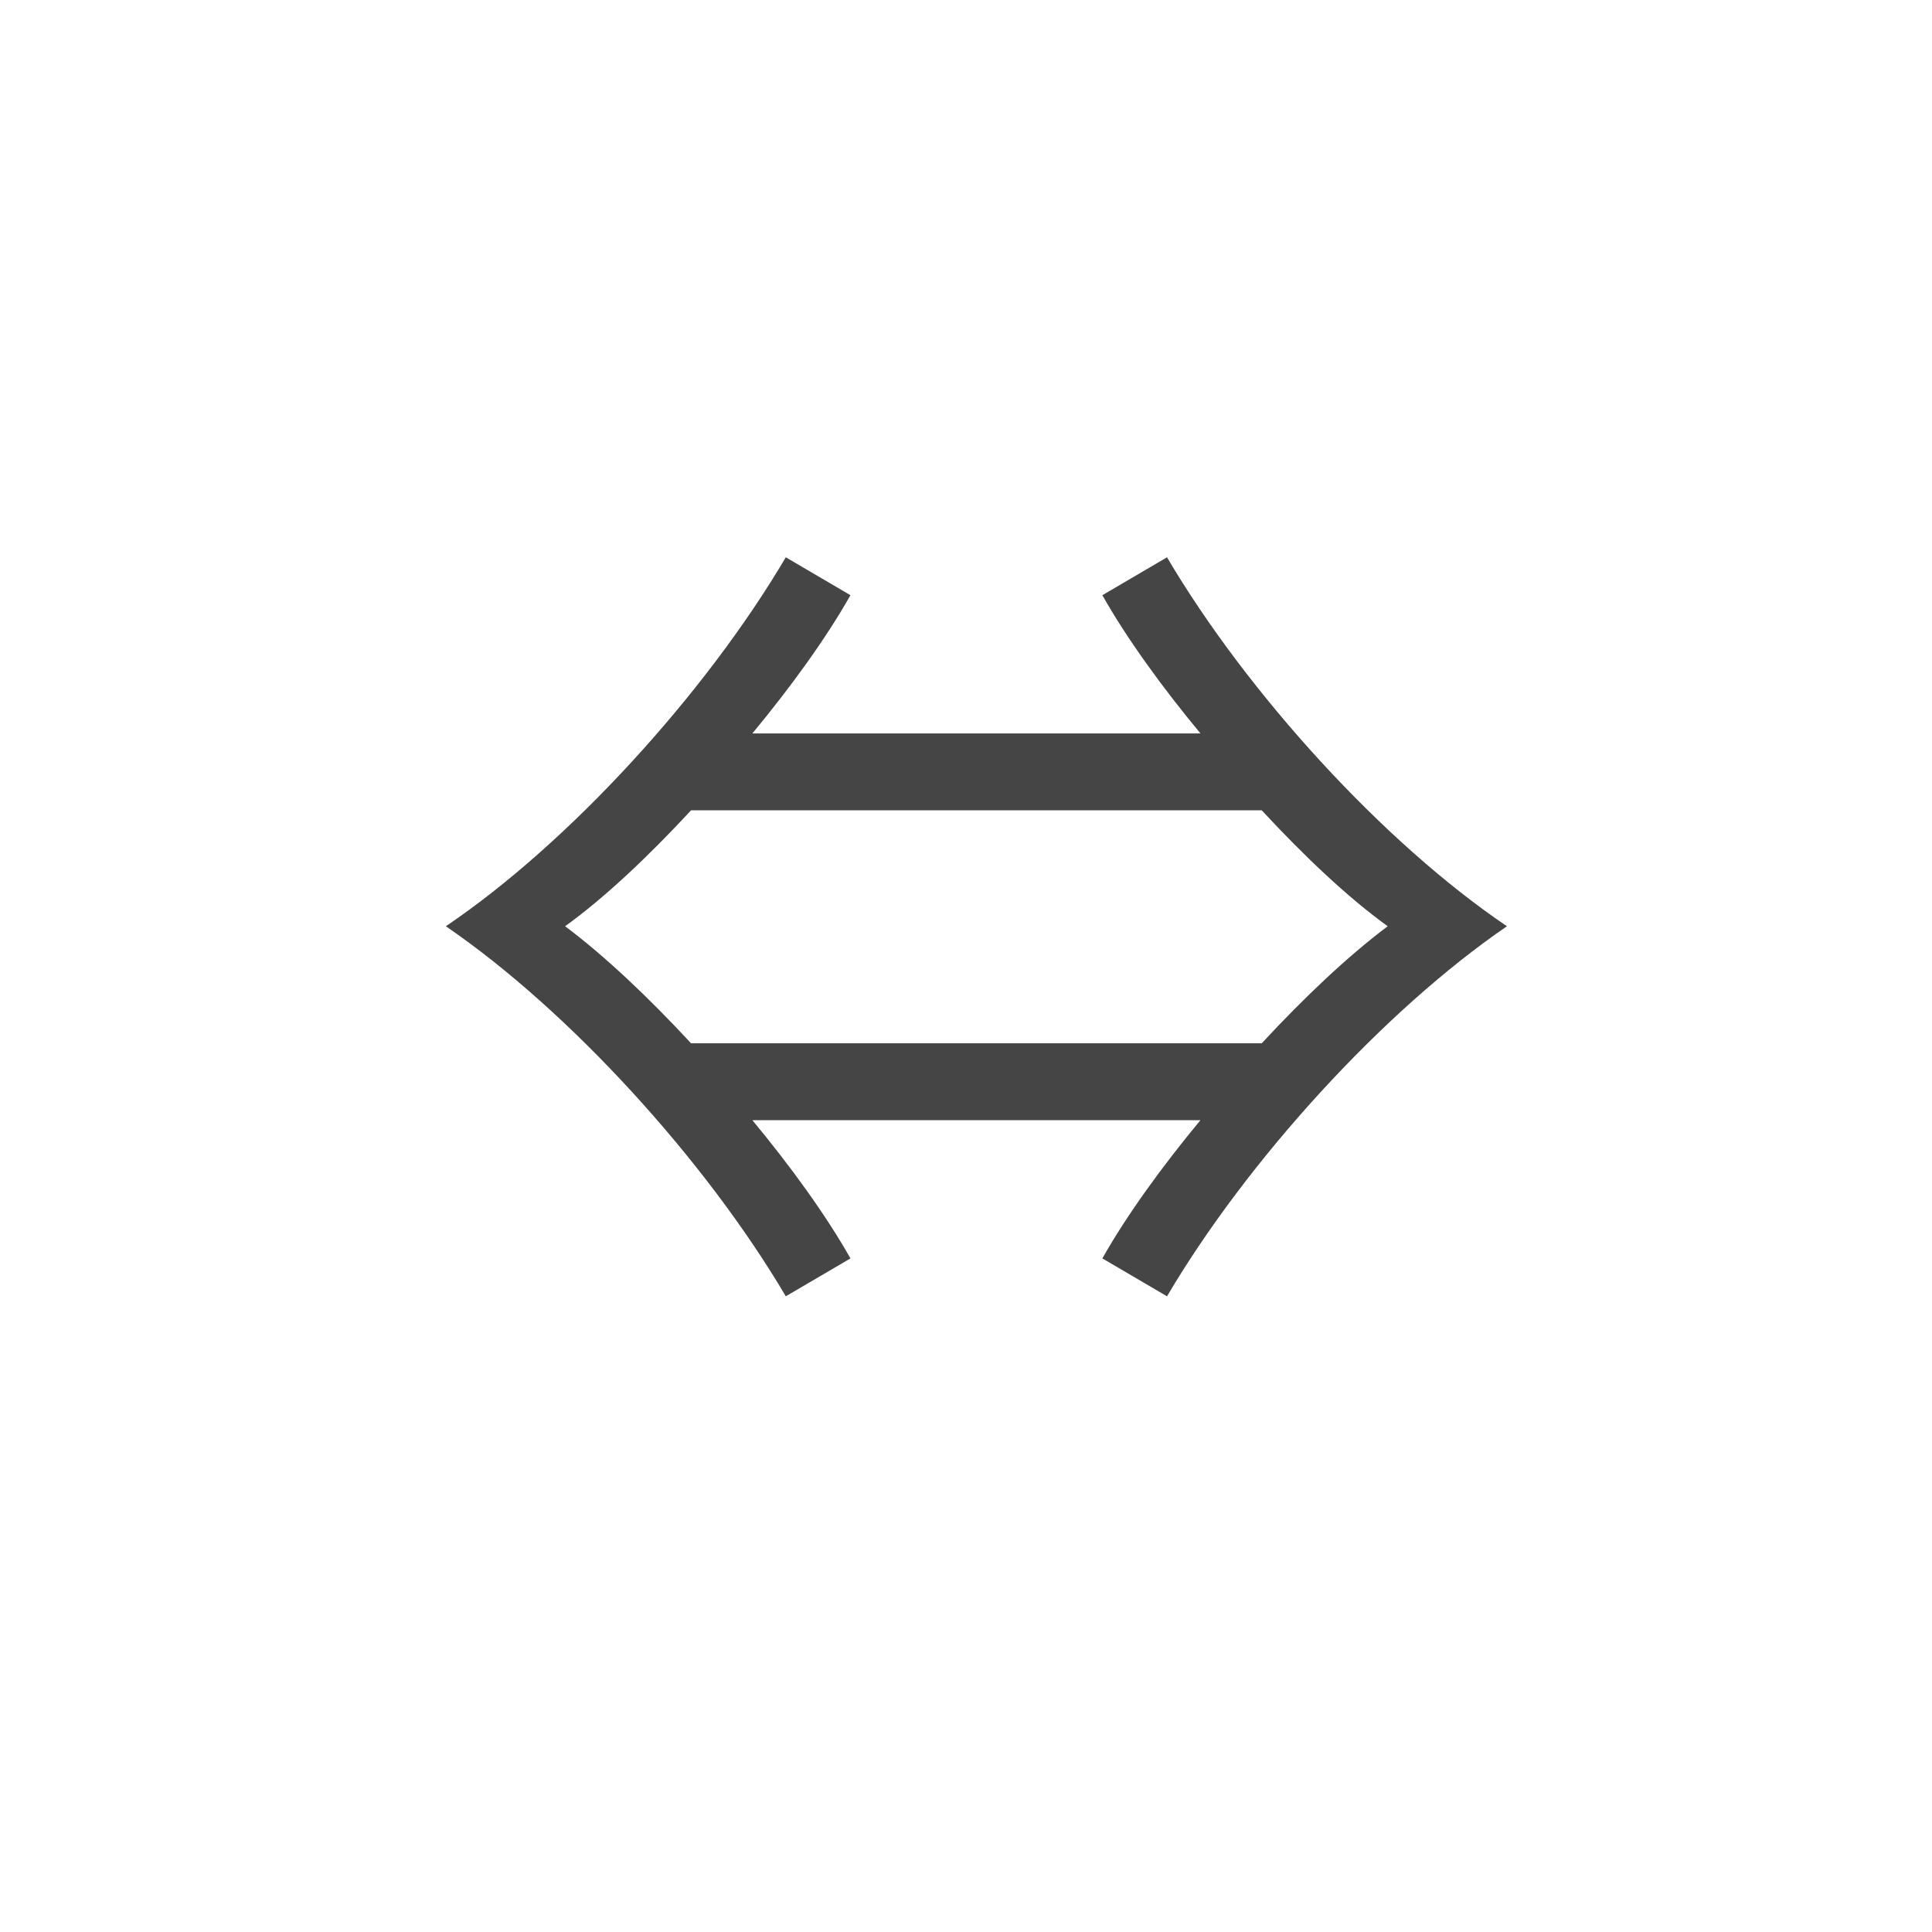
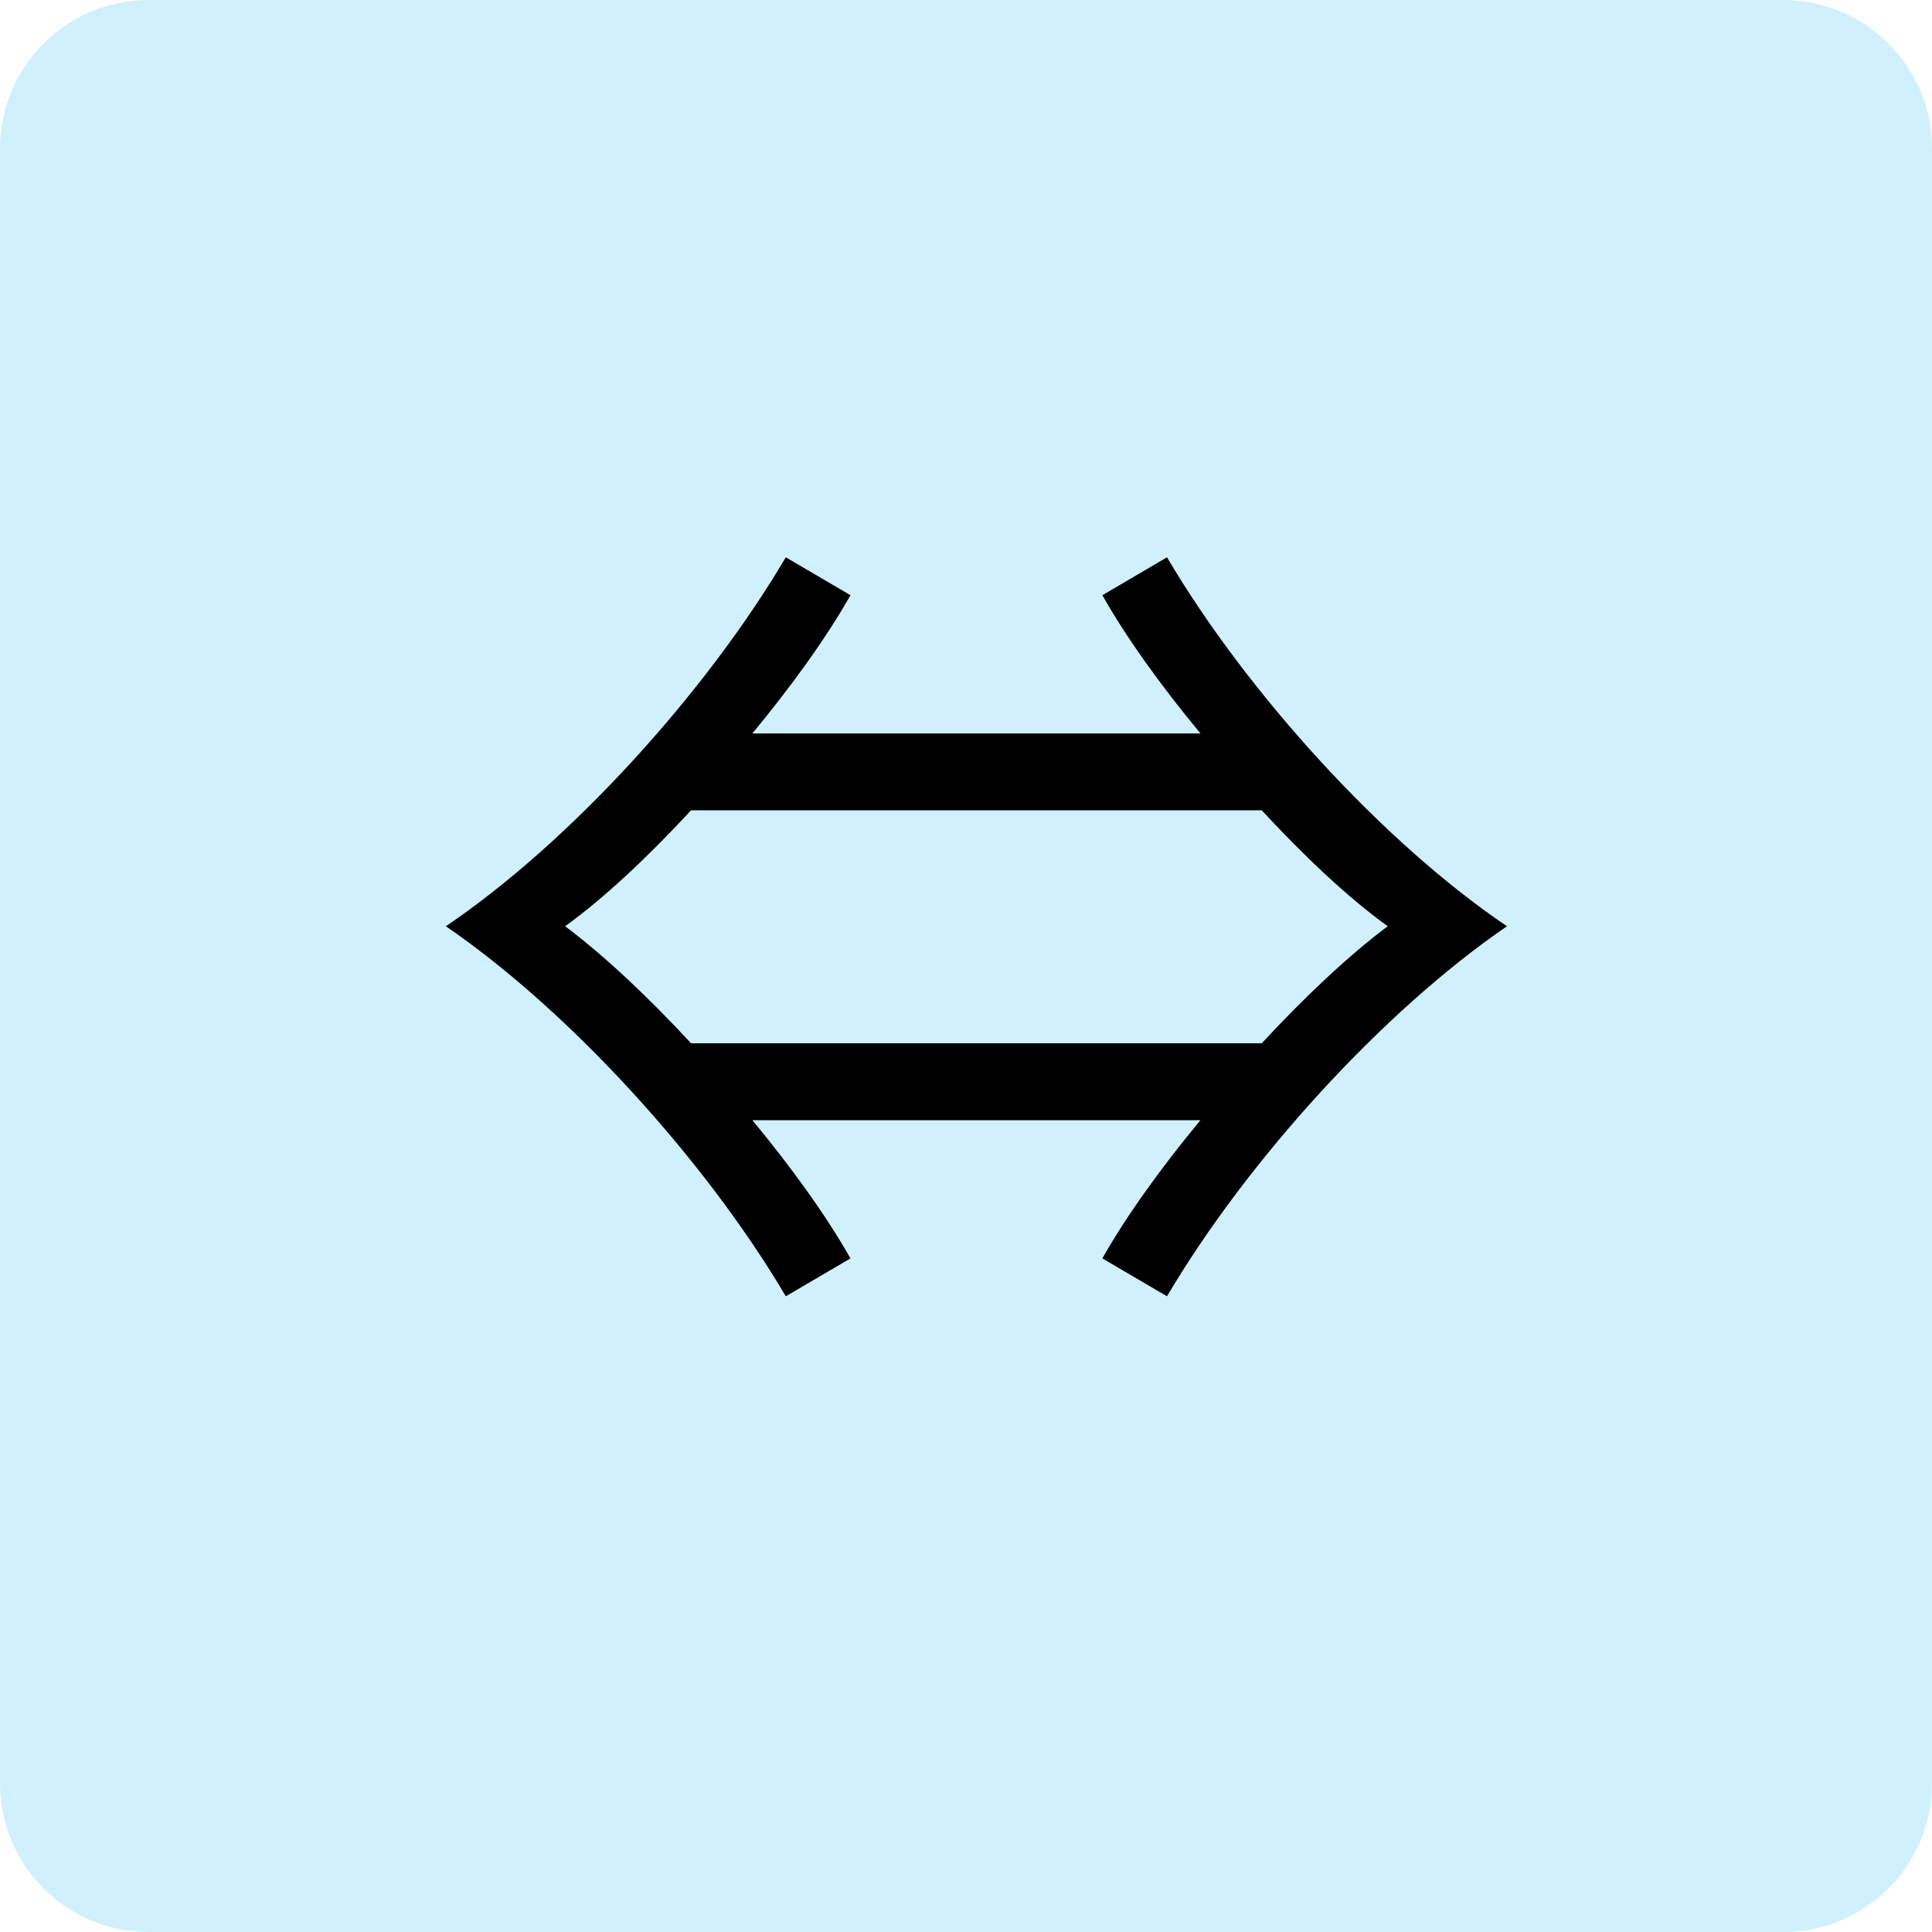
<svg xmlns="http://www.w3.org/2000/svg" width="52" height="52" viewBox="0 0 52 52" fill="none">
-   <path d="M22.89 16.02L21.15 15C18.99 18.66 15.33 22.68 12 24.93C15.33 27.21 18.99 31.23 21.15 34.89L22.89 33.87C22.23 32.7 21.27 31.38 20.25 30.15H32.31C31.29 31.38 30.33 32.7 29.67 33.87L31.41 34.89C33.57 31.23 37.23 27.21 40.56 24.93C37.23 22.68 33.57 18.66 31.41 15L29.67 16.02C30.33 17.19 31.29 18.51 32.31 19.74H20.25C21.27 18.51 22.23 17.19 22.89 16.02ZM18.6 21.81H33.96C35.1 23.04 36.27 24.15 37.35 24.93C36.27 25.74 35.1 26.85 33.96 28.08H18.6C17.46 26.85 16.29 25.74 15.21 24.93C16.29 24.15 17.46 23.04 18.6 21.81Z" fill="#454545" />
+   <rect width="52" height="52" rx="4" fill="#D0F0FD" />
+   <path d="M22.89 16.02L21.15 15C18.99 18.66 15.33 22.68 12 24.93C15.33 27.21 18.99 31.23 21.15 34.89L22.89 33.87C22.23 32.7 21.27 31.38 20.25 30.15H32.31C31.29 31.38 30.33 32.7 29.67 33.87L31.41 34.89C33.57 31.23 37.23 27.21 40.56 24.93C37.23 22.68 33.57 18.66 31.41 15L29.67 16.02C30.33 17.19 31.29 18.51 32.31 19.74H20.25C21.27 18.51 22.23 17.19 22.89 16.02ZM18.6 21.81H33.96C35.1 23.04 36.27 24.15 37.35 24.93C36.27 25.74 35.1 26.85 33.96 28.08H18.6C17.46 26.85 16.29 25.74 15.21 24.93C16.29 24.15 17.46 23.04 18.6 21.81Z" fill="black" />
</svg>
